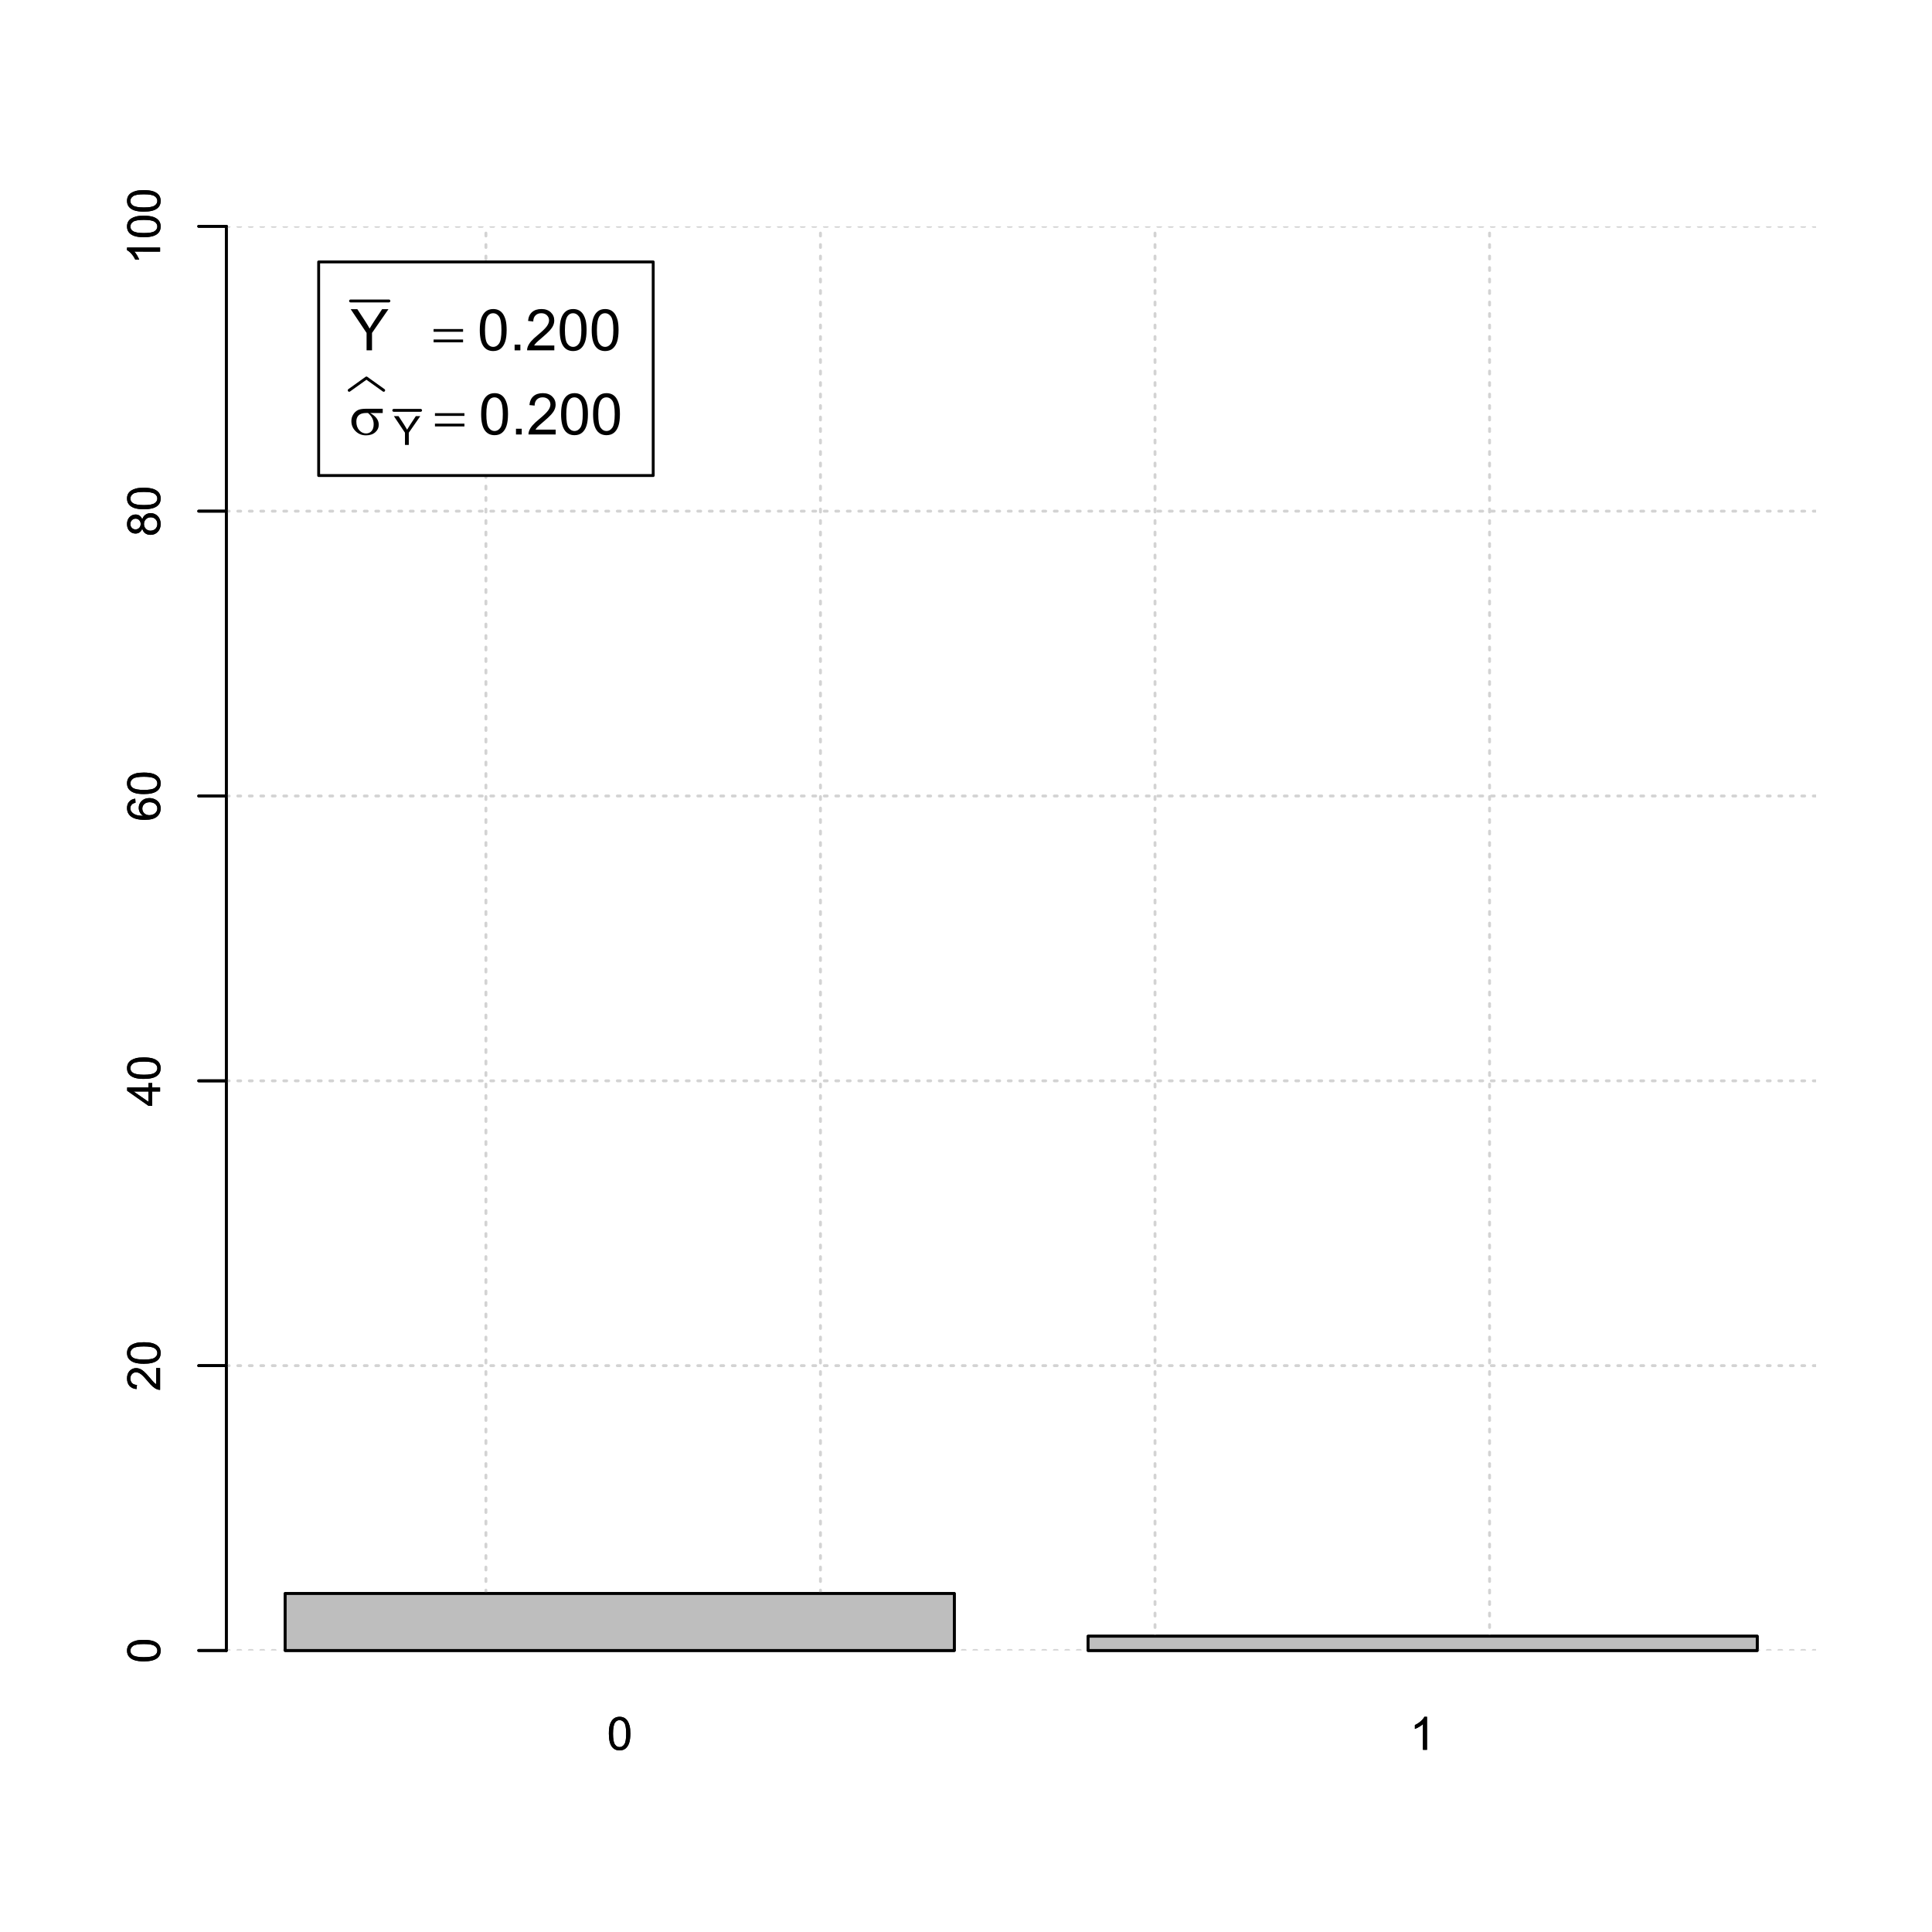
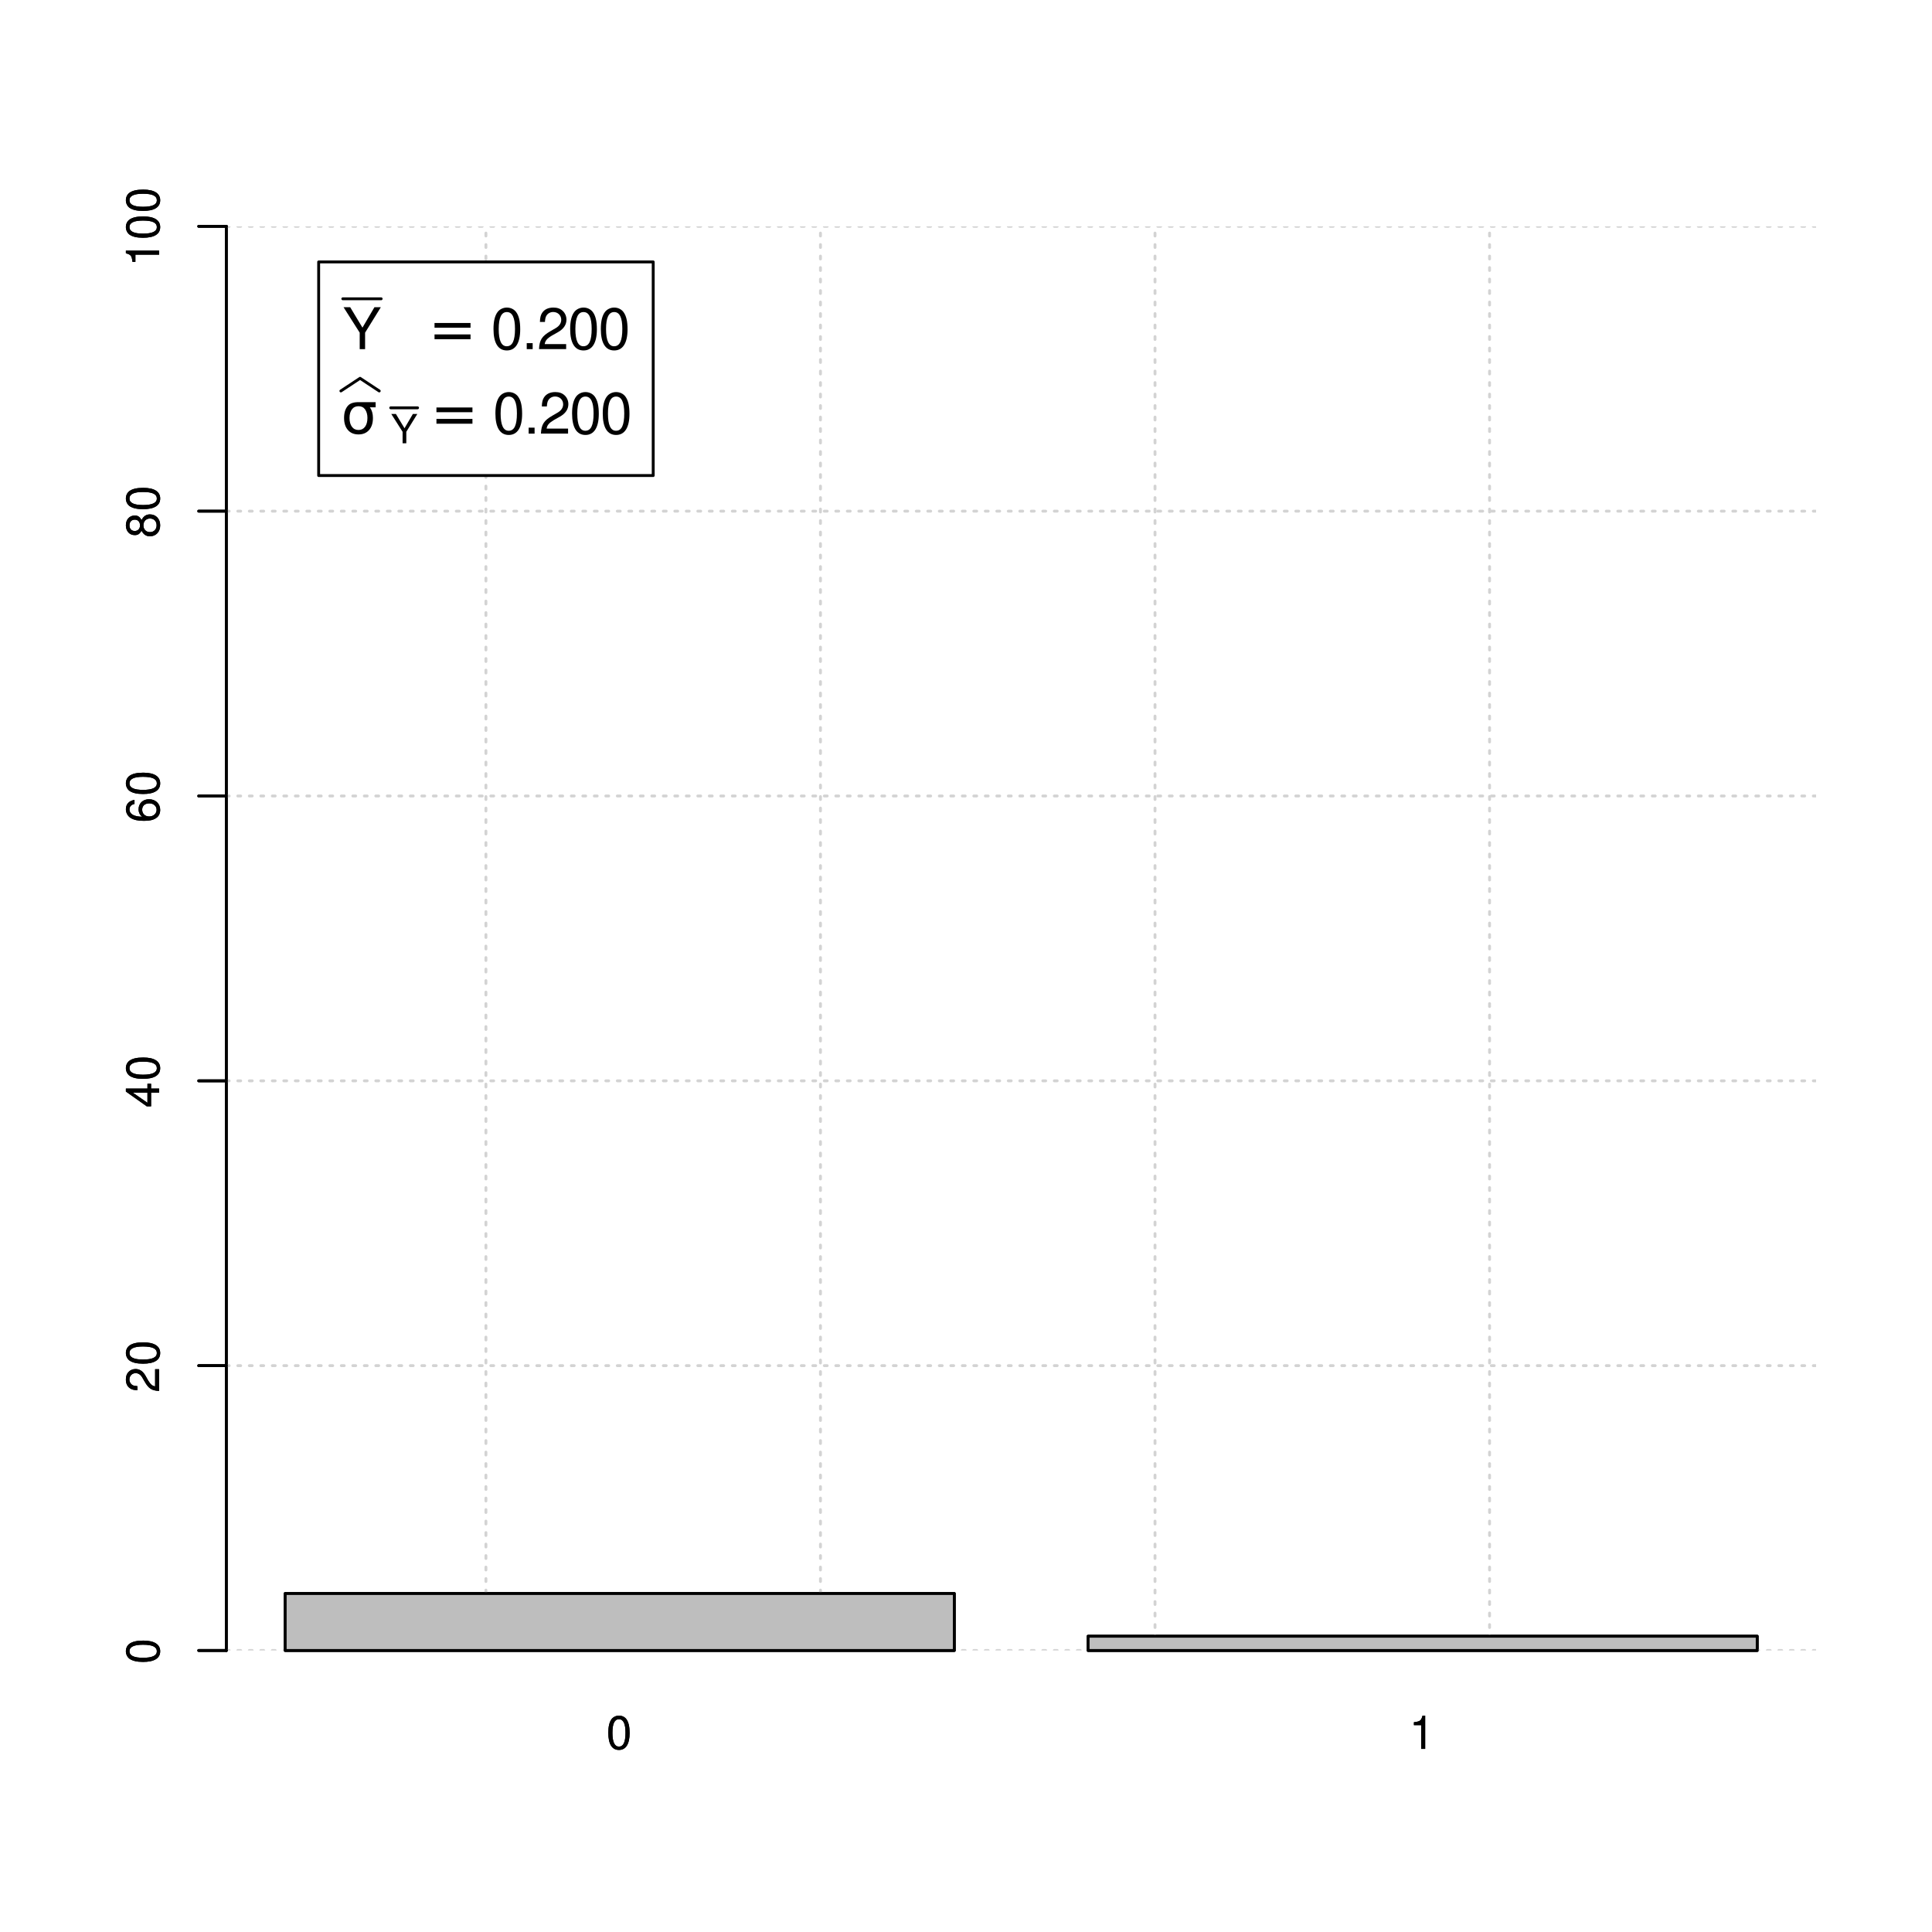
<svg xmlns="http://www.w3.org/2000/svg" xmlns:xlink="http://www.w3.org/1999/xlink" width="504pt" height="504pt" viewBox="0 0 504 504" version="1.1">
  <defs>
    <g>
      <symbol overflow="visible" id="glyph0-0">
-         <path style="stroke:none;" d="M 1.5 0 L 1.5 -7.5 L 7.5 -7.5 L 7.5 0 Z M 1.688 -0.188 L 7.312 -0.188 L 7.312 -7.312 L 1.688 -7.312 Z M 1.688 -0.188 " />
+         <path style="stroke:none;" d="" />
      </symbol>
      <symbol overflow="visible" id="glyph0-1">
-         <path style="stroke:none;" d="M 0.5 -4.234 C 0.496 -5.246 0.602 -6.062 0.812 -6.688 C 1.02 -7.305 1.328 -7.785 1.742 -8.121 C 2.148 -8.457 2.668 -8.625 3.297 -8.625 C 3.758 -8.625 4.164 -8.531 4.512 -8.348 C 4.855 -8.16 5.141 -7.891 5.371 -7.543 C 5.594 -7.191 5.773 -6.766 5.906 -6.266 C 6.035 -5.762 6.098 -5.086 6.102 -4.234 C 6.098 -3.227 5.996 -2.414 5.789 -1.797 C 5.578 -1.176 5.266 -0.695 4.859 -0.359 C 4.445 -0.02 3.926 0.145 3.297 0.148 C 2.465 0.145 1.816 -0.148 1.348 -0.742 C 0.781 -1.457 0.496 -2.621 0.5 -4.234 Z M 1.582 -4.234 C 1.582 -2.824 1.746 -1.887 2.074 -1.418 C 2.402 -0.949 2.809 -0.715 3.297 -0.719 C 3.777 -0.715 4.184 -0.949 4.52 -1.422 C 4.848 -1.887 5.016 -2.824 5.016 -4.234 C 5.016 -5.648 4.848 -6.59 4.52 -7.055 C 4.184 -7.516 3.773 -7.746 3.289 -7.75 C 2.801 -7.746 2.414 -7.543 2.125 -7.137 C 1.762 -6.613 1.582 -5.645 1.582 -4.234 Z M 1.582 -4.234 " />
+         <path style="stroke:none;" d="M 3.297 -8.672 C 2.516 -8.672 1.781 -8.312 1.344 -7.734 C 0.797 -6.953 0.516 -5.812 0.516 -4.203 C 0.516 -1.266 1.469 0.281 3.297 0.281 C 5.094 0.281 6.078 -1.266 6.078 -4.125 C 6.078 -5.812 5.812 -6.938 5.25 -7.734 C 4.812 -8.328 4.109 -8.672 3.297 -8.672 Z M 3.297 -7.734 C 4.438 -7.734 5 -6.578 5 -4.219 C 5 -1.75 4.453 -0.594 3.281 -0.594 C 2.156 -0.594 1.594 -1.797 1.594 -4.188 C 1.594 -6.578 2.156 -7.734 3.297 -7.734 Z M 3.297 -7.734 " />
      </symbol>
      <symbol overflow="visible" id="glyph0-2">
-         <path style="stroke:none;" d="M 4.469 0 L 3.414 0 L 3.414 -6.719 C 3.16 -6.477 2.828 -6.234 2.414 -5.996 C 2 -5.75 1.629 -5.57 1.305 -5.449 L 1.305 -6.469 C 1.895 -6.742 2.41 -7.078 2.852 -7.477 C 3.293 -7.871 3.605 -8.254 3.789 -8.625 L 4.469 -8.625 Z M 4.469 0 " />
+         <path style="stroke:none;" d="M 3.109 -6.188 L 3.109 0 L 4.156 0 L 4.156 -8.672 L 3.469 -8.672 C 3.094 -7.344 2.859 -7.156 1.219 -6.953 L 1.219 -6.188 Z M 3.109 -6.188 " />
      </symbol>
      <symbol overflow="visible" id="glyph1-0">
-         <path style="stroke:none;" d="M 0 -1.5 L -7.5 -1.5 L -7.5 -7.5 L 0 -7.5 Z M -0.188 -1.688 L -0.188 -7.312 L -7.312 -7.312 L -7.312 -1.688 Z M -0.188 -1.688 " />
+         <path style="stroke:none;" d="" />
      </symbol>
      <symbol overflow="visible" id="glyph1-1">
-         <path style="stroke:none;" d="M -4.234 -0.5 C -5.246 -0.496 -6.062 -0.602 -6.688 -0.812 C -7.305 -1.02 -7.785 -1.328 -8.121 -1.742 C -8.457 -2.152 -8.625 -2.672 -8.625 -3.301 C -8.625 -3.758 -8.531 -4.164 -8.348 -4.512 C -8.16 -4.859 -7.891 -5.145 -7.543 -5.371 C -7.191 -5.594 -6.766 -5.773 -6.266 -5.906 C -5.762 -6.035 -5.086 -6.098 -4.234 -6.102 C -3.223 -6.098 -2.41 -5.996 -1.793 -5.789 C -1.176 -5.578 -0.695 -5.266 -0.359 -4.859 C -0.02 -4.445 0.145 -3.926 0.148 -3.297 C 0.145 -2.465 -0.148 -1.816 -0.742 -1.348 C -1.457 -0.781 -2.621 -0.496 -4.234 -0.5 Z M -4.234 -1.582 C -2.824 -1.582 -1.887 -1.746 -1.418 -2.074 C -0.949 -2.402 -0.715 -2.809 -0.719 -3.297 C -0.715 -3.777 -0.949 -4.184 -1.422 -4.52 C -1.887 -4.848 -2.824 -5.016 -4.234 -5.016 C -5.648 -5.016 -6.59 -4.848 -7.055 -4.52 C -7.516 -4.188 -7.746 -3.777 -7.75 -3.289 C -7.746 -2.801 -7.543 -2.414 -7.137 -2.129 C -6.613 -1.762 -5.645 -1.582 -4.234 -1.582 Z M -4.234 -1.582 " />
+         <path style="stroke:none;" d="M -8.672 -3.297 C -8.672 -2.516 -8.312 -1.781 -7.734 -1.344 C -6.953 -0.797 -5.812 -0.516 -4.203 -0.516 C -1.266 -0.516 0.281 -1.469 0.281 -3.297 C 0.281 -5.094 -1.266 -6.078 -4.125 -6.078 C -5.812 -6.078 -6.938 -5.812 -7.734 -5.25 C -8.328 -4.812 -8.672 -4.109 -8.672 -3.297 Z M -7.734 -3.297 C -7.734 -4.438 -6.578 -5 -4.219 -5 C -1.75 -5 -0.594 -4.453 -0.594 -3.281 C -0.594 -2.156 -1.797 -1.594 -4.188 -1.594 C -6.578 -1.594 -7.734 -2.156 -7.734 -3.297 Z M -7.734 -3.297 " />
      </symbol>
      <symbol overflow="visible" id="glyph1-2">
-         <path style="stroke:none;" d="M -1.012 -6.039 L 0 -6.039 L 0 -0.363 C -0.254 -0.355 -0.496 -0.395 -0.734 -0.488 C -1.117 -0.629 -1.5 -0.859 -1.875 -1.18 C -2.25 -1.496 -2.684 -1.957 -3.176 -2.562 C -3.941 -3.492 -4.547 -4.125 -4.992 -4.453 C -5.438 -4.781 -5.859 -4.945 -6.266 -4.945 C -6.68 -4.945 -7.031 -4.793 -7.32 -4.496 C -7.602 -4.195 -7.746 -3.809 -7.75 -3.328 C -7.746 -2.82 -7.594 -2.414 -7.293 -2.109 C -6.984 -1.805 -6.562 -1.648 -6.031 -1.648 L -6.141 -0.562 C -6.945 -0.637 -7.559 -0.914 -7.988 -1.402 C -8.41 -1.883 -8.625 -2.535 -8.625 -3.352 C -8.625 -4.176 -8.395 -4.828 -7.938 -5.309 C -7.48 -5.789 -6.914 -6.027 -6.242 -6.031 C -5.895 -6.027 -5.559 -5.957 -5.227 -5.82 C -4.891 -5.676 -4.539 -5.441 -4.176 -5.117 C -3.805 -4.789 -3.301 -4.25 -2.664 -3.492 C -2.129 -2.859 -1.77 -2.453 -1.582 -2.273 C -1.395 -2.094 -1.203 -1.945 -1.012 -1.828 Z M -1.012 -6.039 " />
+         <path style="stroke:none;" d="M -1.047 -6.078 L -1.047 -1.594 C -1.766 -1.703 -2.219 -2.094 -2.859 -3.125 L -3.531 -4.328 C -4.188 -5.516 -5.078 -6.125 -6.141 -6.125 C -6.859 -6.125 -7.531 -5.844 -8 -5.344 C -8.453 -4.844 -8.672 -4.219 -8.672 -3.406 C -8.672 -2.328 -8.297 -1.531 -7.547 -1.062 C -7.094 -0.75 -6.547 -0.625 -5.672 -0.594 L -5.672 -1.656 C -6.266 -1.688 -6.609 -1.766 -6.906 -1.906 C -7.422 -2.188 -7.75 -2.734 -7.75 -3.375 C -7.75 -4.328 -7.062 -5.047 -6.125 -5.047 C -5.422 -5.047 -4.828 -4.656 -4.391 -3.906 L -3.75 -2.797 C -2.719 -1.016 -1.906 -0.5 -0.016 -0.406 L -0.016 -6.078 Z M -1.047 -6.078 " />
      </symbol>
      <symbol overflow="visible" id="glyph1-3">
-         <path style="stroke:none;" d="M 0 -3.879 L -2.055 -3.879 L -2.055 -0.152 L -3.023 -0.152 L -8.59 -4.074 L -8.59 -4.934 L -3.023 -4.934 L -3.023 -6.094 L -2.055 -6.094 L -2.055 -4.934 L 0 -4.934 Z M -3.023 -3.879 L -6.898 -3.879 L -3.023 -1.191 Z M -3.023 -3.879 " />
+         <path style="stroke:none;" d="M -2.094 -3.922 L 0 -3.922 L 0 -4.984 L -2.094 -4.984 L -2.094 -6.234 L -3.047 -6.234 L -3.047 -4.984 L -8.672 -4.984 L -8.672 -4.203 L -3.219 -0.344 L -2.094 -0.344 Z M -3.047 -3.922 L -3.047 -1.266 L -6.875 -3.922 Z M -3.047 -3.922 " />
      </symbol>
      <symbol overflow="visible" id="glyph1-4">
-         <path style="stroke:none;" d="M -6.484 -5.969 L -6.406 -4.922 C -6.812 -4.828 -7.113 -4.695 -7.305 -4.523 C -7.605 -4.238 -7.758 -3.887 -7.758 -3.469 C -7.758 -3.133 -7.664 -2.836 -7.477 -2.586 C -7.234 -2.25 -6.879 -1.988 -6.414 -1.797 C -5.949 -1.605 -5.289 -1.508 -4.43 -1.5 C -4.812 -1.754 -5.098 -2.062 -5.289 -2.434 C -5.473 -2.797 -5.566 -3.184 -5.57 -3.586 C -5.566 -4.289 -5.309 -4.887 -4.793 -5.383 C -4.277 -5.875 -3.609 -6.121 -2.789 -6.125 C -2.25 -6.121 -1.746 -6.004 -1.285 -5.773 C -0.816 -5.539 -0.461 -5.223 -0.219 -4.816 C 0.027 -4.41 0.145 -3.949 0.148 -3.434 C 0.145 -2.555 -0.176 -1.836 -0.82 -1.285 C -1.469 -0.727 -2.535 -0.449 -4.02 -0.453 C -5.676 -0.449 -6.883 -0.758 -7.641 -1.371 C -8.297 -1.906 -8.625 -2.625 -8.625 -3.535 C -8.625 -4.207 -8.434 -4.762 -8.055 -5.195 C -7.676 -5.625 -7.152 -5.883 -6.484 -5.969 Z M -2.781 -1.664 C -2.418 -1.664 -2.07 -1.738 -1.738 -1.895 C -1.406 -2.043 -1.152 -2.262 -0.98 -2.543 C -0.801 -2.82 -0.715 -3.109 -0.719 -3.414 C -0.715 -3.859 -0.895 -4.242 -1.258 -4.566 C -1.613 -4.883 -2.102 -5.043 -2.723 -5.047 C -3.312 -5.043 -3.781 -4.887 -4.125 -4.57 C -4.469 -4.25 -4.641 -3.852 -4.641 -3.375 C -4.641 -2.898 -4.469 -2.492 -4.129 -2.16 C -3.785 -1.828 -3.336 -1.664 -2.781 -1.664 Z M -2.781 -1.664 " />
+         <path style="stroke:none;" d="M -6.422 -5.969 C -7.844 -5.766 -8.672 -4.859 -8.672 -3.562 C -8.672 -2.625 -8.219 -1.781 -7.438 -1.281 C -6.594 -0.75 -5.531 -0.516 -3.953 -0.516 C -2.5 -0.516 -1.578 -0.719 -0.797 -1.234 C -0.094 -1.688 0.281 -2.438 0.281 -3.375 C 0.281 -4.984 -0.938 -6.156 -2.625 -6.156 C -4.219 -6.156 -5.359 -5.078 -5.359 -3.547 C -5.359 -2.719 -5.047 -2.047 -4.406 -1.594 C -6.547 -1.609 -7.734 -2.281 -7.734 -3.484 C -7.734 -4.234 -7.266 -4.75 -6.422 -4.922 Z M -4.422 -3.422 C -4.422 -4.438 -3.703 -5.078 -2.547 -5.078 C -1.453 -5.078 -0.656 -4.359 -0.656 -3.391 C -0.656 -2.406 -1.484 -1.656 -2.594 -1.656 C -3.672 -1.656 -4.422 -2.375 -4.422 -3.422 Z M -4.422 -3.422 " />
      </symbol>
      <symbol overflow="visible" id="glyph1-5">
-         <path style="stroke:none;" d="M -4.656 -2.121 C -4.816 -1.684 -5.047 -1.359 -5.344 -1.148 C -5.641 -0.938 -5.996 -0.832 -6.41 -0.832 C -7.035 -0.832 -7.559 -1.055 -7.984 -1.504 C -8.41 -1.953 -8.625 -2.551 -8.625 -3.301 C -8.625 -4.047 -8.406 -4.652 -7.973 -5.109 C -7.535 -5.566 -7.004 -5.793 -6.383 -5.797 C -5.977 -5.793 -5.629 -5.688 -5.34 -5.48 C -5.043 -5.27 -4.816 -4.953 -4.656 -4.531 C -4.48 -5.055 -4.203 -5.457 -3.824 -5.734 C -3.438 -6.008 -2.98 -6.145 -2.453 -6.148 C -1.715 -6.145 -1.098 -5.887 -0.602 -5.367 C -0.102 -4.844 0.145 -4.16 0.148 -3.316 C 0.145 -2.469 -0.102 -1.785 -0.605 -1.266 C -1.105 -0.746 -1.734 -0.484 -2.484 -0.488 C -3.039 -0.484 -3.504 -0.625 -3.887 -0.91 C -4.262 -1.191 -4.52 -1.598 -4.656 -2.121 Z M -6.445 -1.91 C -6.039 -1.91 -5.707 -2.039 -5.449 -2.301 C -5.191 -2.562 -5.062 -2.902 -5.062 -3.324 C -5.062 -3.727 -5.188 -4.059 -5.445 -4.32 C -5.695 -4.578 -6.012 -4.711 -6.387 -4.711 C -6.773 -4.711 -7.098 -4.574 -7.363 -4.309 C -7.625 -4.039 -7.758 -3.707 -7.758 -3.312 C -7.758 -2.906 -7.629 -2.574 -7.371 -2.309 C -7.113 -2.043 -6.805 -1.91 -6.445 -1.91 Z M -2.477 -1.57 C -2.176 -1.57 -1.887 -1.641 -1.605 -1.785 C -1.324 -1.926 -1.105 -2.137 -0.949 -2.422 C -0.793 -2.699 -0.715 -3.004 -0.719 -3.328 C -0.715 -3.832 -0.875 -4.246 -1.203 -4.578 C -1.523 -4.902 -1.938 -5.066 -2.441 -5.07 C -2.945 -5.066 -3.367 -4.898 -3.703 -4.562 C -4.035 -4.223 -4.199 -3.801 -4.203 -3.293 C -4.199 -2.797 -4.035 -2.383 -3.711 -2.059 C -3.379 -1.73 -2.969 -1.57 -2.477 -1.57 Z M -2.477 -1.57 " />
+         <path style="stroke:none;" d="M -4.578 -4.688 C -5.109 -5.578 -5.547 -5.859 -6.359 -5.859 C -7.734 -5.859 -8.672 -4.812 -8.672 -3.297 C -8.672 -1.797 -7.734 -0.75 -6.375 -0.75 C -5.547 -0.75 -5.125 -1.016 -4.578 -1.891 C -4.078 -0.922 -3.375 -0.438 -2.406 -0.438 C -0.828 -0.438 0.281 -1.609 0.281 -3.297 C 0.281 -4.984 -0.828 -6.156 -2.406 -6.156 C -3.375 -6.156 -4.078 -5.672 -4.578 -4.688 Z M -7.734 -3.297 C -7.734 -4.203 -7.203 -4.781 -6.344 -4.781 C -5.516 -4.781 -4.984 -4.188 -4.984 -3.297 C -4.984 -2.406 -5.516 -1.828 -6.359 -1.828 C -7.203 -1.828 -7.734 -2.406 -7.734 -3.297 Z M -4.094 -3.297 C -4.094 -4.359 -3.391 -5.078 -2.391 -5.078 C -1.344 -5.078 -0.656 -4.375 -0.656 -3.281 C -0.656 -2.25 -1.375 -1.531 -2.375 -1.531 C -3.406 -1.531 -4.094 -2.234 -4.094 -3.297 Z M -4.094 -3.297 " />
      </symbol>
      <symbol overflow="visible" id="glyph1-6">
-         <path style="stroke:none;" d="M 0 -4.469 L 0 -3.414 L -6.719 -3.418 C -6.477 -3.16 -6.234 -2.828 -5.996 -2.418 C -5.75 -2.004 -5.57 -1.633 -5.449 -1.309 L -6.469 -1.309 C -6.742 -1.895 -7.078 -2.41 -7.477 -2.852 C -7.871 -3.293 -8.254 -3.605 -8.625 -3.793 L -8.625 -4.473 Z M 0 -4.469 " />
+         <path style="stroke:none;" d="M -6.188 -3.109 L 0 -3.109 L 0 -4.156 L -8.672 -4.156 L -8.672 -3.469 C -7.344 -3.094 -7.156 -2.859 -6.953 -1.219 L -6.188 -1.219 Z M -6.188 -3.109 " />
      </symbol>
      <symbol overflow="visible" id="glyph2-0">
-         <path style="stroke:none;" d="M 1.875 0 L 1.875 -9.375 L 9.375 -9.375 L 9.375 0 Z M 2.109 -0.234 L 9.141 -0.234 L 9.141 -9.141 L 2.109 -9.141 Z M 2.109 -0.234 " />
+         <path style="stroke:none;" d="" />
      </symbol>
      <symbol overflow="visible" id="glyph2-1">
-         <path style="stroke:none;" d="M 4.184 0 L 4.184 -4.547 L 0.043 -10.738 L 1.773 -10.738 L 3.891 -7.5 C 4.281 -6.895 4.645 -6.289 4.98 -5.684 C 5.301 -6.246 5.691 -6.879 6.152 -7.582 L 8.234 -10.738 L 9.887 -10.738 L 5.602 -4.547 L 5.602 0 Z M 4.184 0 " />
+         <path style="stroke:none;" d="M 5.812 -4.297 L 9.922 -10.938 L 8.25 -10.938 L 5.125 -5.609 L 1.922 -10.938 L 0.188 -10.938 L 4.406 -4.297 L 4.406 0 L 5.812 0 Z M 5.812 -4.297 " />
      </symbol>
      <symbol overflow="visible" id="glyph2-2">
        <path style="stroke:none;" d="" />
      </symbol>
      <symbol overflow="visible" id="glyph2-3">
-         <path style="stroke:none;" d="M 0.621 -5.297 C 0.621 -6.562 0.75 -7.582 1.012 -8.359 C 1.273 -9.133 1.664 -9.73 2.18 -10.152 C 2.695 -10.57 3.344 -10.781 4.125 -10.781 C 4.699 -10.781 5.203 -10.664 5.641 -10.434 C 6.074 -10.199 6.434 -9.863 6.715 -9.43 C 6.996 -8.988 7.219 -8.457 7.383 -7.832 C 7.543 -7.203 7.621 -6.359 7.625 -5.297 C 7.621 -4.035 7.492 -3.016 7.234 -2.246 C 6.973 -1.469 6.586 -0.871 6.074 -0.449 C 5.559 -0.027 4.91 0.18 4.125 0.184 C 3.086 0.18 2.27 -0.188 1.684 -0.93 C 0.973 -1.82 0.621 -3.277 0.621 -5.297 Z M 1.977 -5.297 C 1.973 -3.531 2.18 -2.355 2.594 -1.777 C 3.004 -1.191 3.516 -0.902 4.125 -0.902 C 4.727 -0.902 5.234 -1.195 5.648 -1.781 C 6.062 -2.367 6.27 -3.539 6.27 -5.297 C 6.27 -7.062 6.062 -8.234 5.648 -8.816 C 5.234 -9.398 4.719 -9.691 4.109 -9.691 C 3.5 -9.691 3.02 -9.434 2.66 -8.922 C 2.203 -8.262 1.973 -7.055 1.977 -5.297 Z M 1.977 -5.297 " />
+         <path style="stroke:none;" d="M 4.125 -10.844 C 3.141 -10.844 2.234 -10.391 1.688 -9.656 C 0.984 -8.703 0.641 -7.266 0.641 -5.25 C 0.641 -1.594 1.844 0.344 4.125 0.344 C 6.375 0.344 7.609 -1.594 7.609 -5.156 C 7.609 -7.266 7.281 -8.672 6.562 -9.656 C 6.016 -10.406 5.125 -10.844 4.125 -10.844 Z M 4.125 -9.672 C 5.547 -9.672 6.25 -8.219 6.25 -5.281 C 6.25 -2.188 5.562 -0.75 4.094 -0.75 C 2.703 -0.75 2 -2.25 2 -5.234 C 2 -8.219 2.703 -9.672 4.125 -9.672 Z M 4.125 -9.672 " />
      </symbol>
      <symbol overflow="visible" id="glyph2-4">
-         <path style="stroke:none;" d="M 1.363 0 L 1.363 -1.5 L 2.863 -1.5 L 2.863 0 Z M 1.363 0 " />
+         <path style="stroke:none;" d="M 2.859 -1.562 L 1.312 -1.562 L 1.312 0 L 2.859 0 Z M 2.859 -1.562 " />
      </symbol>
      <symbol overflow="visible" id="glyph2-5">
-         <path style="stroke:none;" d="M 7.551 -1.266 L 7.551 0 L 0.453 0 C 0.438 -0.316 0.492 -0.621 0.609 -0.914 C 0.789 -1.398 1.078 -1.875 1.477 -2.344 C 1.875 -2.812 2.449 -3.352 3.199 -3.969 C 4.367 -4.922 5.156 -5.68 5.566 -6.242 C 5.973 -6.797 6.176 -7.328 6.18 -7.828 C 6.176 -8.352 5.988 -8.793 5.621 -9.152 C 5.246 -9.512 4.762 -9.691 4.16 -9.691 C 3.523 -9.691 3.016 -9.5 2.637 -9.117 C 2.254 -8.734 2.059 -8.207 2.059 -7.535 L 0.703 -7.676 C 0.797 -8.684 1.145 -9.453 1.75 -9.984 C 2.355 -10.516 3.168 -10.781 4.188 -10.781 C 5.215 -10.781 6.031 -10.492 6.633 -9.922 C 7.234 -9.348 7.535 -8.641 7.535 -7.801 C 7.535 -7.367 7.445 -6.945 7.27 -6.531 C 7.094 -6.113 6.801 -5.676 6.395 -5.223 C 5.984 -4.762 5.309 -4.133 4.367 -3.332 C 3.57 -2.664 3.062 -2.215 2.84 -1.98 C 2.613 -1.742 2.43 -1.504 2.285 -1.266 Z M 7.551 -1.266 " />
+         <path style="stroke:none;" d="M 7.594 -1.312 L 2 -1.312 C 2.125 -2.203 2.609 -2.781 3.922 -3.562 L 5.422 -4.406 C 6.906 -5.234 7.672 -6.344 7.672 -7.688 C 7.672 -8.578 7.312 -9.422 6.672 -10 C 6.047 -10.578 5.266 -10.844 4.266 -10.844 C 2.906 -10.844 1.906 -10.359 1.312 -9.438 C 0.938 -8.859 0.781 -8.188 0.75 -7.094 L 2.062 -7.094 C 2.109 -7.828 2.203 -8.266 2.391 -8.625 C 2.734 -9.281 3.422 -9.688 4.219 -9.688 C 5.422 -9.688 6.312 -8.812 6.312 -7.656 C 6.312 -6.781 5.812 -6.031 4.875 -5.484 L 3.5 -4.688 C 1.281 -3.406 0.625 -2.391 0.516 -0.016 L 7.594 -0.016 Z M 7.594 -1.312 " />
      </symbol>
      <symbol overflow="visible" id="glyph3-0">
-         <path style="stroke:none;" d="M 0.754 0 L 0.754 -9.375 L 8.254 -9.375 L 8.254 0 Z M 0.988 -0.234 L 8.02 -0.234 L 8.02 -9.141 L 0.988 -9.141 Z M 0.988 -0.234 " />
+         <path style="stroke:none;" d="M 0.75 2.656 L 0.75 -10.578 L 8.25 -10.578 L 8.25 2.656 Z M 1.594 1.812 L 7.406 1.812 L 7.406 -9.734 L 1.594 -9.734 Z M 1.594 1.812 " />
      </symbol>
      <symbol overflow="visible" id="glyph3-1">
        <path style="stroke:none;" d="" />
      </symbol>
      <symbol overflow="visible" id="glyph3-2">
-         <path style="stroke:none;" d="M 0.27 -5.559 L 7.961 -5.559 L 7.961 -4.848 L 0.27 -4.848 Z M 0.27 -2.828 L 7.961 -2.828 L 7.961 -2.102 L 0.27 -2.102 Z M 0.27 -2.828 " />
+         <path style="stroke:none;" d="M 1.594 -6.812 L 10.984 -6.812 L 10.984 -5.578 L 1.594 -5.578 Z M 1.594 -3.828 L 10.984 -3.828 L 10.984 -2.578 L 1.594 -2.578 Z M 1.594 -3.828 " />
      </symbol>
      <symbol overflow="visible" id="glyph3-3">
-         <path style="stroke:none;" d="M 8.746 -5.602 L 5.465 -5.602 C 6.199 -5.191 6.758 -4.734 7.141 -4.238 C 7.52 -3.738 7.711 -3.164 7.711 -2.512 C 7.711 -1.758 7.406 -1.113 6.801 -0.578 C 6.195 -0.043 5.387 0.223 4.371 0.227 C 3.301 0.223 2.398 -0.137 1.668 -0.863 C 0.934 -1.59 0.566 -2.469 0.57 -3.5 C 0.566 -4.117 0.723 -4.68 1.031 -5.184 C 1.336 -5.688 1.723 -6.066 2.199 -6.324 C 2.668 -6.578 3.391 -6.707 4.367 -6.711 L 8.746 -6.711 Z M 4.914 -5.602 C 4.707 -5.605 4.551 -5.605 4.445 -5.609 C 3.566 -5.605 2.918 -5.41 2.5 -5.023 C 2.074 -4.629 1.863 -4.078 1.867 -3.367 C 1.863 -2.434 2.113 -1.684 2.621 -1.117 C 3.121 -0.551 3.719 -0.27 4.41 -0.27 C 4.984 -0.27 5.457 -0.473 5.828 -0.887 C 6.199 -1.297 6.387 -1.895 6.387 -2.672 C 6.387 -3.797 5.895 -4.773 4.914 -5.602 Z M 4.914 -5.602 " />
+         <path style="stroke:none;" d="M 4.594 -7.141 C 3.852 -7.141 3.281 -6.867 2.875 -6.328 C 2.457 -5.766 2.25 -5.02 2.25 -4.094 C 2.25 -3.113 2.457 -2.344 2.875 -1.781 C 3.289 -1.219 3.863 -0.938 4.594 -0.938 C 5.312 -0.938 5.879 -1.219 6.297 -1.781 C 6.711 -2.344 6.922 -3.113 6.922 -4.094 C 6.922 -4.988 6.711 -5.734 6.297 -6.328 C 5.91 -6.867 5.344 -7.141 4.594 -7.141 Z M 4.594 -8.203 L 9.062 -8.203 L 9.062 -6.859 L 7.562 -6.859 C 8.094 -6.098 8.359 -5.176 8.359 -4.094 C 8.359 -2.75 8.023 -1.695 7.359 -0.938 C 6.68 -0.164 5.758 0.219 4.594 0.219 C 3.414 0.219 2.492 -0.164 1.828 -0.938 C 1.16 -1.695 0.828 -2.75 0.828 -4.094 C 0.828 -5.445 1.16 -6.504 1.828 -7.266 C 2.379 -7.891 3.301 -8.203 4.594 -8.203 Z M 4.594 -8.203 " />
      </symbol>
      <symbol overflow="visible" id="glyph4-0">
-         <path style="stroke:none;" d="M 0.527 0 L 0.527 -6.562 L 5.777 -6.562 L 5.777 0 Z M 0.691 -0.164 L 5.613 -0.164 L 5.613 -6.398 L 0.691 -6.398 Z M 0.691 -0.164 " />
+         <path style="stroke:none;" d="M 0.516 1.859 L 0.516 -7.406 L 5.766 -7.406 L 5.766 1.859 Z M 1.109 1.266 L 5.188 1.266 L 5.188 -6.812 L 1.109 -6.812 Z M 1.109 1.266 " />
      </symbol>
      <symbol overflow="visible" id="glyph4-1">
        <path style="stroke:none;" d="" />
      </symbol>
      <symbol overflow="visible" id="glyph5-0">
-         <path style="stroke:none;" d="M 1.312 0 L 1.312 -6.562 L 6.562 -6.562 L 6.562 0 Z M 1.477 -0.164 L 6.398 -0.164 L 6.398 -6.398 L 1.477 -6.398 Z M 1.477 -0.164 " />
+         <path style="stroke:none;" d="" />
      </symbol>
      <symbol overflow="visible" id="glyph5-1">
-         <path style="stroke:none;" d="M 2.926 0 L 2.926 -3.184 L 0.031 -7.516 L 1.242 -7.516 L 2.723 -5.25 C 2.992 -4.824 3.246 -4.398 3.484 -3.977 C 3.707 -4.367 3.98 -4.809 4.305 -5.305 L 5.762 -7.516 L 6.922 -7.516 L 3.922 -3.184 L 3.922 0 Z M 2.926 0 " />
+         <path style="stroke:none;" d="M 4.062 -3 L 6.938 -7.656 L 5.781 -7.656 L 3.594 -3.922 L 1.344 -7.656 L 0.141 -7.656 L 3.094 -3 L 3.094 0 L 4.062 0 Z M 4.062 -3 " />
      </symbol>
    </g>
    <clipPath id="clip1">
      <path d="M 126 59.039 L 128 59.039 L 128 430.559 L 126 430.559 Z M 126 59.039 " />
    </clipPath>
    <clipPath id="clip2">
      <path d="M 213 59.039 L 215 59.039 L 215 430.559 L 213 430.559 Z M 213 59.039 " />
    </clipPath>
    <clipPath id="clip3">
      <path d="M 300 59.039 L 302 59.039 L 302 430.559 L 300 430.559 Z M 300 59.039 " />
    </clipPath>
    <clipPath id="clip4">
      <path d="M 388 59.039 L 389 59.039 L 389 430.559 L 388 430.559 Z M 388 59.039 " />
    </clipPath>
    <clipPath id="clip5">
      <path d="M 59.039 430 L 473.758 430 L 473.758 430.559 L 59.039 430.559 Z M 59.039 430 " />
    </clipPath>
    <clipPath id="clip6">
      <path d="M 59.039 355 L 473.758 355 L 473.758 357 L 59.039 357 Z M 59.039 355 " />
    </clipPath>
    <clipPath id="clip7">
      <path d="M 59.039 281 L 473.758 281 L 473.758 283 L 59.039 283 Z M 59.039 281 " />
    </clipPath>
    <clipPath id="clip8">
      <path d="M 59.039 207 L 473.758 207 L 473.758 209 L 59.039 209 Z M 59.039 207 " />
    </clipPath>
    <clipPath id="clip9">
      <path d="M 59.039 132 L 473.758 132 L 473.758 134 L 59.039 134 Z M 59.039 132 " />
    </clipPath>
    <clipPath id="clip10">
      <path d="M 59.039 59.039 L 473.758 59.039 L 473.758 60 L 59.039 60 Z M 59.039 59.039 " />
    </clipPath>
  </defs>
-   <g id="surface16">
+   <g id="surface21">
    <rect x="0" y="0" width="504" height="504" style="fill:rgb(100%,100%,100%);fill-opacity:1;stroke:none;" />
    <path style="fill-rule:nonzero;fill:rgb(74.51%,74.51%,74.51%);fill-opacity:1;stroke-width:0.75;stroke-linecap:round;stroke-linejoin:round;stroke:rgb(0%,0%,0%);stroke-opacity:1;stroke-miterlimit:10;" d="M 74.398 430.559 L 248.945 430.559 L 248.945 415.699 L 74.398 415.699 Z M 74.398 430.559 " />
    <path style="fill-rule:nonzero;fill:rgb(74.51%,74.51%,74.51%);fill-opacity:1;stroke-width:0.75;stroke-linecap:round;stroke-linejoin:round;stroke:rgb(0%,0%,0%);stroke-opacity:1;stroke-miterlimit:10;" d="M 283.855 430.559 L 458.402 430.559 L 458.402 426.844 L 283.855 426.844 Z M 283.855 430.559 " />
    <g style="fill:rgb(0%,0%,0%);fill-opacity:1;">
-       <use xlink:href="#glyph0-1" x="158.336" y="456.48" />
-     </g>
-     <g style="fill:rgb(0%,0%,0%);fill-opacity:1;">
-       <use xlink:href="#glyph0-2" x="367.793" y="456.48" />
+       <use xlink:href="#glyph0-1" x="158.172" y="456.229" />
+     </g>
+     <g style="fill:rgb(0%,0%,0%);fill-opacity:1;">
+       <use xlink:href="#glyph0-2" x="367.629" y="456.229" />
    </g>
    <path style="fill:none;stroke-width:0.75;stroke-linecap:round;stroke-linejoin:round;stroke:rgb(0%,0%,0%);stroke-opacity:1;stroke-miterlimit:10;" d="M 59.039 430.559 L 59.039 59.039 " />
    <path style="fill:none;stroke-width:0.75;stroke-linecap:round;stroke-linejoin:round;stroke:rgb(0%,0%,0%);stroke-opacity:1;stroke-miterlimit:10;" d="M 59.039 430.559 L 51.84 430.559 " />
    <path style="fill:none;stroke-width:0.75;stroke-linecap:round;stroke-linejoin:round;stroke:rgb(0%,0%,0%);stroke-opacity:1;stroke-miterlimit:10;" d="M 59.039 356.258 L 51.84 356.258 " />
    <path style="fill:none;stroke-width:0.75;stroke-linecap:round;stroke-linejoin:round;stroke:rgb(0%,0%,0%);stroke-opacity:1;stroke-miterlimit:10;" d="M 59.039 281.953 L 51.84 281.953 " />
    <path style="fill:none;stroke-width:0.75;stroke-linecap:round;stroke-linejoin:round;stroke:rgb(0%,0%,0%);stroke-opacity:1;stroke-miterlimit:10;" d="M 59.039 207.648 L 51.84 207.648 " />
    <path style="fill:none;stroke-width:0.75;stroke-linecap:round;stroke-linejoin:round;stroke:rgb(0%,0%,0%);stroke-opacity:1;stroke-miterlimit:10;" d="M 59.039 133.344 L 51.84 133.344 " />
    <path style="fill:none;stroke-width:0.75;stroke-linecap:round;stroke-linejoin:round;stroke:rgb(0%,0%,0%);stroke-opacity:1;stroke-miterlimit:10;" d="M 59.039 59.039 L 51.84 59.039 " />
    <g style="fill:rgb(0%,0%,0%);fill-opacity:1;">
-       <use xlink:href="#glyph1-1" x="41.762" y="433.895" />
-     </g>
-     <g style="fill:rgb(0%,0%,0%);fill-opacity:1;">
-       <use xlink:href="#glyph1-2" x="41.762" y="362.93" />
-       <use xlink:href="#glyph1-1" x="41.762" y="356.256" />
-     </g>
-     <g style="fill:rgb(0%,0%,0%);fill-opacity:1;">
-       <use xlink:href="#glyph1-3" x="41.762" y="288.625" />
-       <use xlink:href="#glyph1-1" x="41.762" y="281.951" />
-     </g>
-     <g style="fill:rgb(0%,0%,0%);fill-opacity:1;">
-       <use xlink:href="#glyph1-4" x="41.762" y="214.32" />
-       <use xlink:href="#glyph1-1" x="41.762" y="207.646" />
-     </g>
-     <g style="fill:rgb(0%,0%,0%);fill-opacity:1;">
-       <use xlink:href="#glyph1-5" x="41.762" y="140.016" />
-       <use xlink:href="#glyph1-1" x="41.762" y="133.342" />
-     </g>
-     <g style="fill:rgb(0%,0%,0%);fill-opacity:1;">
-       <use xlink:href="#glyph1-6" x="41.762" y="69.051" />
-       <use xlink:href="#glyph1-1" x="41.762" y="62.377" />
-       <use xlink:href="#glyph1-1" x="41.762" y="55.703" />
+       <use xlink:href="#glyph1-1" x="41.51" y="434.059" />
+     </g>
+     <g style="fill:rgb(0%,0%,0%);fill-opacity:1;">
+       <use xlink:href="#glyph1-2" x="41.51" y="363.258" />
+       <use xlink:href="#glyph1-1" x="41.51" y="356.258" />
+     </g>
+     <g style="fill:rgb(0%,0%,0%);fill-opacity:1;">
+       <use xlink:href="#glyph1-3" x="41.51" y="288.953" />
+       <use xlink:href="#glyph1-1" x="41.51" y="281.953" />
+     </g>
+     <g style="fill:rgb(0%,0%,0%);fill-opacity:1;">
+       <use xlink:href="#glyph1-4" x="41.51" y="214.648" />
+       <use xlink:href="#glyph1-1" x="41.51" y="207.648" />
+     </g>
+     <g style="fill:rgb(0%,0%,0%);fill-opacity:1;">
+       <use xlink:href="#glyph1-5" x="41.51" y="140.344" />
+       <use xlink:href="#glyph1-1" x="41.51" y="133.344" />
+     </g>
+     <g style="fill:rgb(0%,0%,0%);fill-opacity:1;">
+       <use xlink:href="#glyph1-6" x="41.51" y="69.539" />
+       <use xlink:href="#glyph1-1" x="41.51" y="62.539" />
+       <use xlink:href="#glyph1-1" x="41.51" y="55.539" />
    </g>
    <g clip-path="url(#clip1)" clip-rule="nonzero">
      <path style="fill:none;stroke-width:0.75;stroke-linecap:round;stroke-linejoin:round;stroke:rgb(82.745%,82.745%,82.745%);stroke-opacity:1;stroke-dasharray:0.75,2.25;stroke-miterlimit:10;" d="M 126.762 430.559 L 126.762 59.039 " />
    </g>
    <g clip-path="url(#clip2)" clip-rule="nonzero">
      <path style="fill:none;stroke-width:0.75;stroke-linecap:round;stroke-linejoin:round;stroke:rgb(82.745%,82.745%,82.745%);stroke-opacity:1;stroke-dasharray:0.75,2.25;stroke-miterlimit:10;" d="M 214.035 430.559 L 214.035 59.039 " />
    </g>
    <g clip-path="url(#clip3)" clip-rule="nonzero">
      <path style="fill:none;stroke-width:0.75;stroke-linecap:round;stroke-linejoin:round;stroke:rgb(82.745%,82.745%,82.745%);stroke-opacity:1;stroke-dasharray:0.75,2.25;stroke-miterlimit:10;" d="M 301.309 430.559 L 301.309 59.039 " />
    </g>
    <g clip-path="url(#clip4)" clip-rule="nonzero">
      <path style="fill:none;stroke-width:0.75;stroke-linecap:round;stroke-linejoin:round;stroke:rgb(82.745%,82.745%,82.745%);stroke-opacity:1;stroke-dasharray:0.75,2.25;stroke-miterlimit:10;" d="M 388.582 430.559 L 388.582 59.039 " />
    </g>
    <g clip-path="url(#clip5)" clip-rule="nonzero">
      <path style="fill:none;stroke-width:0.75;stroke-linecap:round;stroke-linejoin:round;stroke:rgb(82.745%,82.745%,82.745%);stroke-opacity:1;stroke-dasharray:0.75,2.25;stroke-miterlimit:10;" d="M 59.039 430.559 L 473.762 430.559 " />
    </g>
    <g clip-path="url(#clip6)" clip-rule="nonzero">
      <path style="fill:none;stroke-width:0.75;stroke-linecap:round;stroke-linejoin:round;stroke:rgb(82.745%,82.745%,82.745%);stroke-opacity:1;stroke-dasharray:0.75,2.25;stroke-miterlimit:10;" d="M 59.039 356.258 L 473.762 356.258 " />
    </g>
    <g clip-path="url(#clip7)" clip-rule="nonzero">
      <path style="fill:none;stroke-width:0.75;stroke-linecap:round;stroke-linejoin:round;stroke:rgb(82.745%,82.745%,82.745%);stroke-opacity:1;stroke-dasharray:0.75,2.25;stroke-miterlimit:10;" d="M 59.039 281.953 L 473.762 281.953 " />
    </g>
    <g clip-path="url(#clip8)" clip-rule="nonzero">
      <path style="fill:none;stroke-width:0.75;stroke-linecap:round;stroke-linejoin:round;stroke:rgb(82.745%,82.745%,82.745%);stroke-opacity:1;stroke-dasharray:0.75,2.25;stroke-miterlimit:10;" d="M 59.039 207.648 L 473.762 207.648 " />
    </g>
    <g clip-path="url(#clip9)" clip-rule="nonzero">
      <path style="fill:none;stroke-width:0.75;stroke-linecap:round;stroke-linejoin:round;stroke:rgb(82.745%,82.745%,82.745%);stroke-opacity:1;stroke-dasharray:0.75,2.25;stroke-miterlimit:10;" d="M 59.039 133.344 L 473.762 133.344 " />
    </g>
    <g clip-path="url(#clip10)" clip-rule="nonzero">
      <path style="fill:none;stroke-width:0.75;stroke-linecap:round;stroke-linejoin:round;stroke:rgb(82.745%,82.745%,82.745%);stroke-opacity:1;stroke-dasharray:0.75,2.25;stroke-miterlimit:10;" d="M 59.039 59.039 L 473.762 59.039 " />
    </g>
    <path style="fill-rule:nonzero;fill:rgb(74.51%,74.51%,74.51%);fill-opacity:1;stroke-width:0.75;stroke-linecap:round;stroke-linejoin:round;stroke:rgb(0%,0%,0%);stroke-opacity:1;stroke-miterlimit:10;" d="M 74.398 430.559 L 248.945 430.559 L 248.945 415.699 L 74.398 415.699 Z M 74.398 430.559 " />
    <path style="fill-rule:nonzero;fill:rgb(74.51%,74.51%,74.51%);fill-opacity:1;stroke-width:0.75;stroke-linecap:round;stroke-linejoin:round;stroke:rgb(0%,0%,0%);stroke-opacity:1;stroke-miterlimit:10;" d="M 283.855 430.559 L 458.402 430.559 L 458.402 426.844 L 283.855 426.844 Z M 283.855 430.559 " />
    <g style="fill:rgb(0%,0%,0%);fill-opacity:1;">
-       <use xlink:href="#glyph0-1" x="158.336" y="456.48" />
-     </g>
-     <g style="fill:rgb(0%,0%,0%);fill-opacity:1;">
-       <use xlink:href="#glyph0-2" x="367.793" y="456.48" />
+       <use xlink:href="#glyph0-1" x="158.172" y="456.229" />
+     </g>
+     <g style="fill:rgb(0%,0%,0%);fill-opacity:1;">
+       <use xlink:href="#glyph0-2" x="367.629" y="456.229" />
    </g>
    <path style="fill:none;stroke-width:0.75;stroke-linecap:round;stroke-linejoin:round;stroke:rgb(0%,0%,0%);stroke-opacity:1;stroke-miterlimit:10;" d="M 59.039 430.559 L 59.039 59.039 " />
    <path style="fill:none;stroke-width:0.75;stroke-linecap:round;stroke-linejoin:round;stroke:rgb(0%,0%,0%);stroke-opacity:1;stroke-miterlimit:10;" d="M 59.039 430.559 L 51.84 430.559 " />
    <path style="fill:none;stroke-width:0.75;stroke-linecap:round;stroke-linejoin:round;stroke:rgb(0%,0%,0%);stroke-opacity:1;stroke-miterlimit:10;" d="M 59.039 356.258 L 51.84 356.258 " />
    <path style="fill:none;stroke-width:0.75;stroke-linecap:round;stroke-linejoin:round;stroke:rgb(0%,0%,0%);stroke-opacity:1;stroke-miterlimit:10;" d="M 59.039 281.953 L 51.84 281.953 " />
    <path style="fill:none;stroke-width:0.75;stroke-linecap:round;stroke-linejoin:round;stroke:rgb(0%,0%,0%);stroke-opacity:1;stroke-miterlimit:10;" d="M 59.039 207.648 L 51.84 207.648 " />
    <path style="fill:none;stroke-width:0.75;stroke-linecap:round;stroke-linejoin:round;stroke:rgb(0%,0%,0%);stroke-opacity:1;stroke-miterlimit:10;" d="M 59.039 133.344 L 51.84 133.344 " />
    <path style="fill:none;stroke-width:0.75;stroke-linecap:round;stroke-linejoin:round;stroke:rgb(0%,0%,0%);stroke-opacity:1;stroke-miterlimit:10;" d="M 59.039 59.039 L 51.84 59.039 " />
    <g style="fill:rgb(0%,0%,0%);fill-opacity:1;">
-       <use xlink:href="#glyph1-1" x="41.762" y="433.895" />
-     </g>
-     <g style="fill:rgb(0%,0%,0%);fill-opacity:1;">
-       <use xlink:href="#glyph1-2" x="41.762" y="362.93" />
-       <use xlink:href="#glyph1-1" x="41.762" y="356.256" />
-     </g>
-     <g style="fill:rgb(0%,0%,0%);fill-opacity:1;">
-       <use xlink:href="#glyph1-3" x="41.762" y="288.625" />
-       <use xlink:href="#glyph1-1" x="41.762" y="281.951" />
-     </g>
-     <g style="fill:rgb(0%,0%,0%);fill-opacity:1;">
-       <use xlink:href="#glyph1-4" x="41.762" y="214.32" />
-       <use xlink:href="#glyph1-1" x="41.762" y="207.646" />
-     </g>
-     <g style="fill:rgb(0%,0%,0%);fill-opacity:1;">
-       <use xlink:href="#glyph1-5" x="41.762" y="140.016" />
-       <use xlink:href="#glyph1-1" x="41.762" y="133.342" />
-     </g>
-     <g style="fill:rgb(0%,0%,0%);fill-opacity:1;">
-       <use xlink:href="#glyph1-6" x="41.762" y="69.051" />
-       <use xlink:href="#glyph1-1" x="41.762" y="62.377" />
-       <use xlink:href="#glyph1-1" x="41.762" y="55.703" />
+       <use xlink:href="#glyph1-1" x="41.51" y="434.059" />
+     </g>
+     <g style="fill:rgb(0%,0%,0%);fill-opacity:1;">
+       <use xlink:href="#glyph1-2" x="41.51" y="363.258" />
+       <use xlink:href="#glyph1-1" x="41.51" y="356.258" />
+     </g>
+     <g style="fill:rgb(0%,0%,0%);fill-opacity:1;">
+       <use xlink:href="#glyph1-3" x="41.51" y="288.953" />
+       <use xlink:href="#glyph1-1" x="41.51" y="281.953" />
+     </g>
+     <g style="fill:rgb(0%,0%,0%);fill-opacity:1;">
+       <use xlink:href="#glyph1-4" x="41.51" y="214.648" />
+       <use xlink:href="#glyph1-1" x="41.51" y="207.648" />
+     </g>
+     <g style="fill:rgb(0%,0%,0%);fill-opacity:1;">
+       <use xlink:href="#glyph1-5" x="41.51" y="140.344" />
+       <use xlink:href="#glyph1-1" x="41.51" y="133.344" />
+     </g>
+     <g style="fill:rgb(0%,0%,0%);fill-opacity:1;">
+       <use xlink:href="#glyph1-6" x="41.51" y="69.539" />
+       <use xlink:href="#glyph1-1" x="41.51" y="62.539" />
+       <use xlink:href="#glyph1-1" x="41.51" y="55.539" />
    </g>
    <path style="fill-rule:nonzero;fill:rgb(100%,100%,100%);fill-opacity:1;stroke-width:0.75;stroke-linecap:round;stroke-linejoin:round;stroke:rgb(0%,0%,0%);stroke-opacity:1;stroke-miterlimit:10;" d="M 83.129 124.055 L 170.402 124.055 L 170.402 68.328 L 83.129 68.328 Z M 83.129 124.055 " />
    <g style="fill:rgb(0%,0%,0%);fill-opacity:1;">
-       <use xlink:href="#glyph2-1" x="91.445" y="91.398" />
-     </g>
-     <path style="fill:none;stroke-width:0.75;stroke-linecap:round;stroke-linejoin:round;stroke:rgb(0%,0%,0%);stroke-opacity:1;stroke-miterlimit:10;" d="M 91.445 78.512 L 101.453 78.512 " />
-     <g style="fill:rgb(0%,0%,0%);fill-opacity:1;">
-       <use xlink:href="#glyph3-1" x="101.453" y="91.398" />
-     </g>
-     <g style="fill:rgb(0%,0%,0%);fill-opacity:1;">
-       <use xlink:href="#glyph2-2" x="105.203" y="91.398" />
-     </g>
-     <g style="fill:rgb(0%,0%,0%);fill-opacity:1;">
-       <use xlink:href="#glyph3-2" x="112.84" y="91.398" />
-     </g>
-     <g style="fill:rgb(0%,0%,0%);fill-opacity:1;">
-       <use xlink:href="#glyph2-3" x="124.543" y="91.398" />
-       <use xlink:href="#glyph2-4" x="132.885" y="91.398" />
-       <use xlink:href="#glyph2-5" x="137.053" y="91.398" />
-       <use xlink:href="#glyph2-3" x="145.395" y="91.398" />
-       <use xlink:href="#glyph2-3" x="153.737" y="91.398" />
-     </g>
-     <g style="fill:rgb(0%,0%,0%);fill-opacity:1;">
-       <use xlink:href="#glyph3-3" x="91.094" y="113.344" />
-     </g>
-     <path style="fill:none;stroke-width:0.75;stroke-linecap:round;stroke-linejoin:round;stroke:rgb(0%,0%,0%);stroke-opacity:1;stroke-miterlimit:10;" d="M 91.094 101.824 L 95.594 98.602 L 100.094 101.824 " />
-     <g style="fill:rgb(0%,0%,0%);fill-opacity:1;">
-       <use xlink:href="#glyph4-1" x="100.094" y="116.066" />
-     </g>
-     <g style="fill:rgb(0%,0%,0%);fill-opacity:1;">
-       <use xlink:href="#glyph5-1" x="102.719" y="116.066" />
-     </g>
-     <path style="fill:none;stroke-width:0.75;stroke-linecap:round;stroke-linejoin:round;stroke:rgb(0%,0%,0%);stroke-opacity:1;stroke-miterlimit:10;" d="M 102.719 107.047 L 109.723 107.047 " />
-     <g style="fill:rgb(0%,0%,0%);fill-opacity:1;">
-       <use xlink:href="#glyph3-2" x="113.195" y="113.344" />
-     </g>
-     <g style="fill:rgb(0%,0%,0%);fill-opacity:1;">
-       <use xlink:href="#glyph2-3" x="124.898" y="113.344" />
-       <use xlink:href="#glyph2-4" x="133.241" y="113.344" />
-       <use xlink:href="#glyph2-5" x="137.408" y="113.344" />
-       <use xlink:href="#glyph2-3" x="145.75" y="113.344" />
-       <use xlink:href="#glyph2-3" x="154.093" y="113.344" />
+       <use xlink:href="#glyph2-1" x="89.43" y="91.079" />
+     </g>
+     <path style="fill:none;stroke-width:0.75;stroke-linecap:round;stroke-linejoin:round;stroke:rgb(0%,0%,0%);stroke-opacity:1;stroke-miterlimit:10;" d="M 89.43 77.945 L 99.43 77.945 " />
+     <g style="fill:rgb(0%,0%,0%);fill-opacity:1;">
+       <use xlink:href="#glyph3-1" x="99.43" y="91.068" />
+     </g>
+     <g style="fill:rgb(0%,0%,0%);fill-opacity:1;">
+       <use xlink:href="#glyph2-2" x="104.43" y="91.079" />
+     </g>
+     <g style="fill:rgb(0%,0%,0%);fill-opacity:1;">
+       <use xlink:href="#glyph3-2" x="111.762" y="91.068" />
+     </g>
+     <g style="fill:rgb(0%,0%,0%);fill-opacity:1;">
+       <use xlink:href="#glyph2-3" x="128.098" y="91.079" />
+       <use xlink:href="#glyph2-4" x="136.098" y="91.079" />
+       <use xlink:href="#glyph2-5" x="140.098" y="91.079" />
+       <use xlink:href="#glyph2-3" x="148.098" y="91.079" />
+       <use xlink:href="#glyph2-3" x="156.098" y="91.079" />
+     </g>
+     <g style="fill:rgb(0%,0%,0%);fill-opacity:1;">
+       <use xlink:href="#glyph3-3" x="88.93" y="113.111" />
+     </g>
+     <path style="fill:none;stroke-width:0.75;stroke-linecap:round;stroke-linejoin:round;stroke:rgb(0%,0%,0%);stroke-opacity:1;stroke-miterlimit:10;" d="M 88.93 101.988 L 93.93 98.688 L 98.93 101.988 " />
+     <g style="fill:rgb(0%,0%,0%);fill-opacity:1;">
+       <use xlink:href="#glyph4-1" x="98.93" y="115.734" />
+     </g>
+     <g style="fill:rgb(0%,0%,0%);fill-opacity:1;">
+       <use xlink:href="#glyph5-1" x="101.93" y="115.643" />
+     </g>
+     <path style="fill:none;stroke-width:0.75;stroke-linecap:round;stroke-linejoin:round;stroke:rgb(0%,0%,0%);stroke-opacity:1;stroke-miterlimit:10;" d="M 101.93 106.387 L 108.93 106.387 " />
+     <g style="fill:rgb(0%,0%,0%);fill-opacity:1;">
+       <use xlink:href="#glyph3-2" x="112.262" y="113.111" />
+     </g>
+     <g style="fill:rgb(0%,0%,0%);fill-opacity:1;">
+       <use xlink:href="#glyph2-3" x="128.598" y="113.122" />
+       <use xlink:href="#glyph2-4" x="136.598" y="113.122" />
+       <use xlink:href="#glyph2-5" x="140.598" y="113.122" />
+       <use xlink:href="#glyph2-3" x="148.598" y="113.122" />
+       <use xlink:href="#glyph2-3" x="156.598" y="113.122" />
    </g>
  </g>
</svg>
